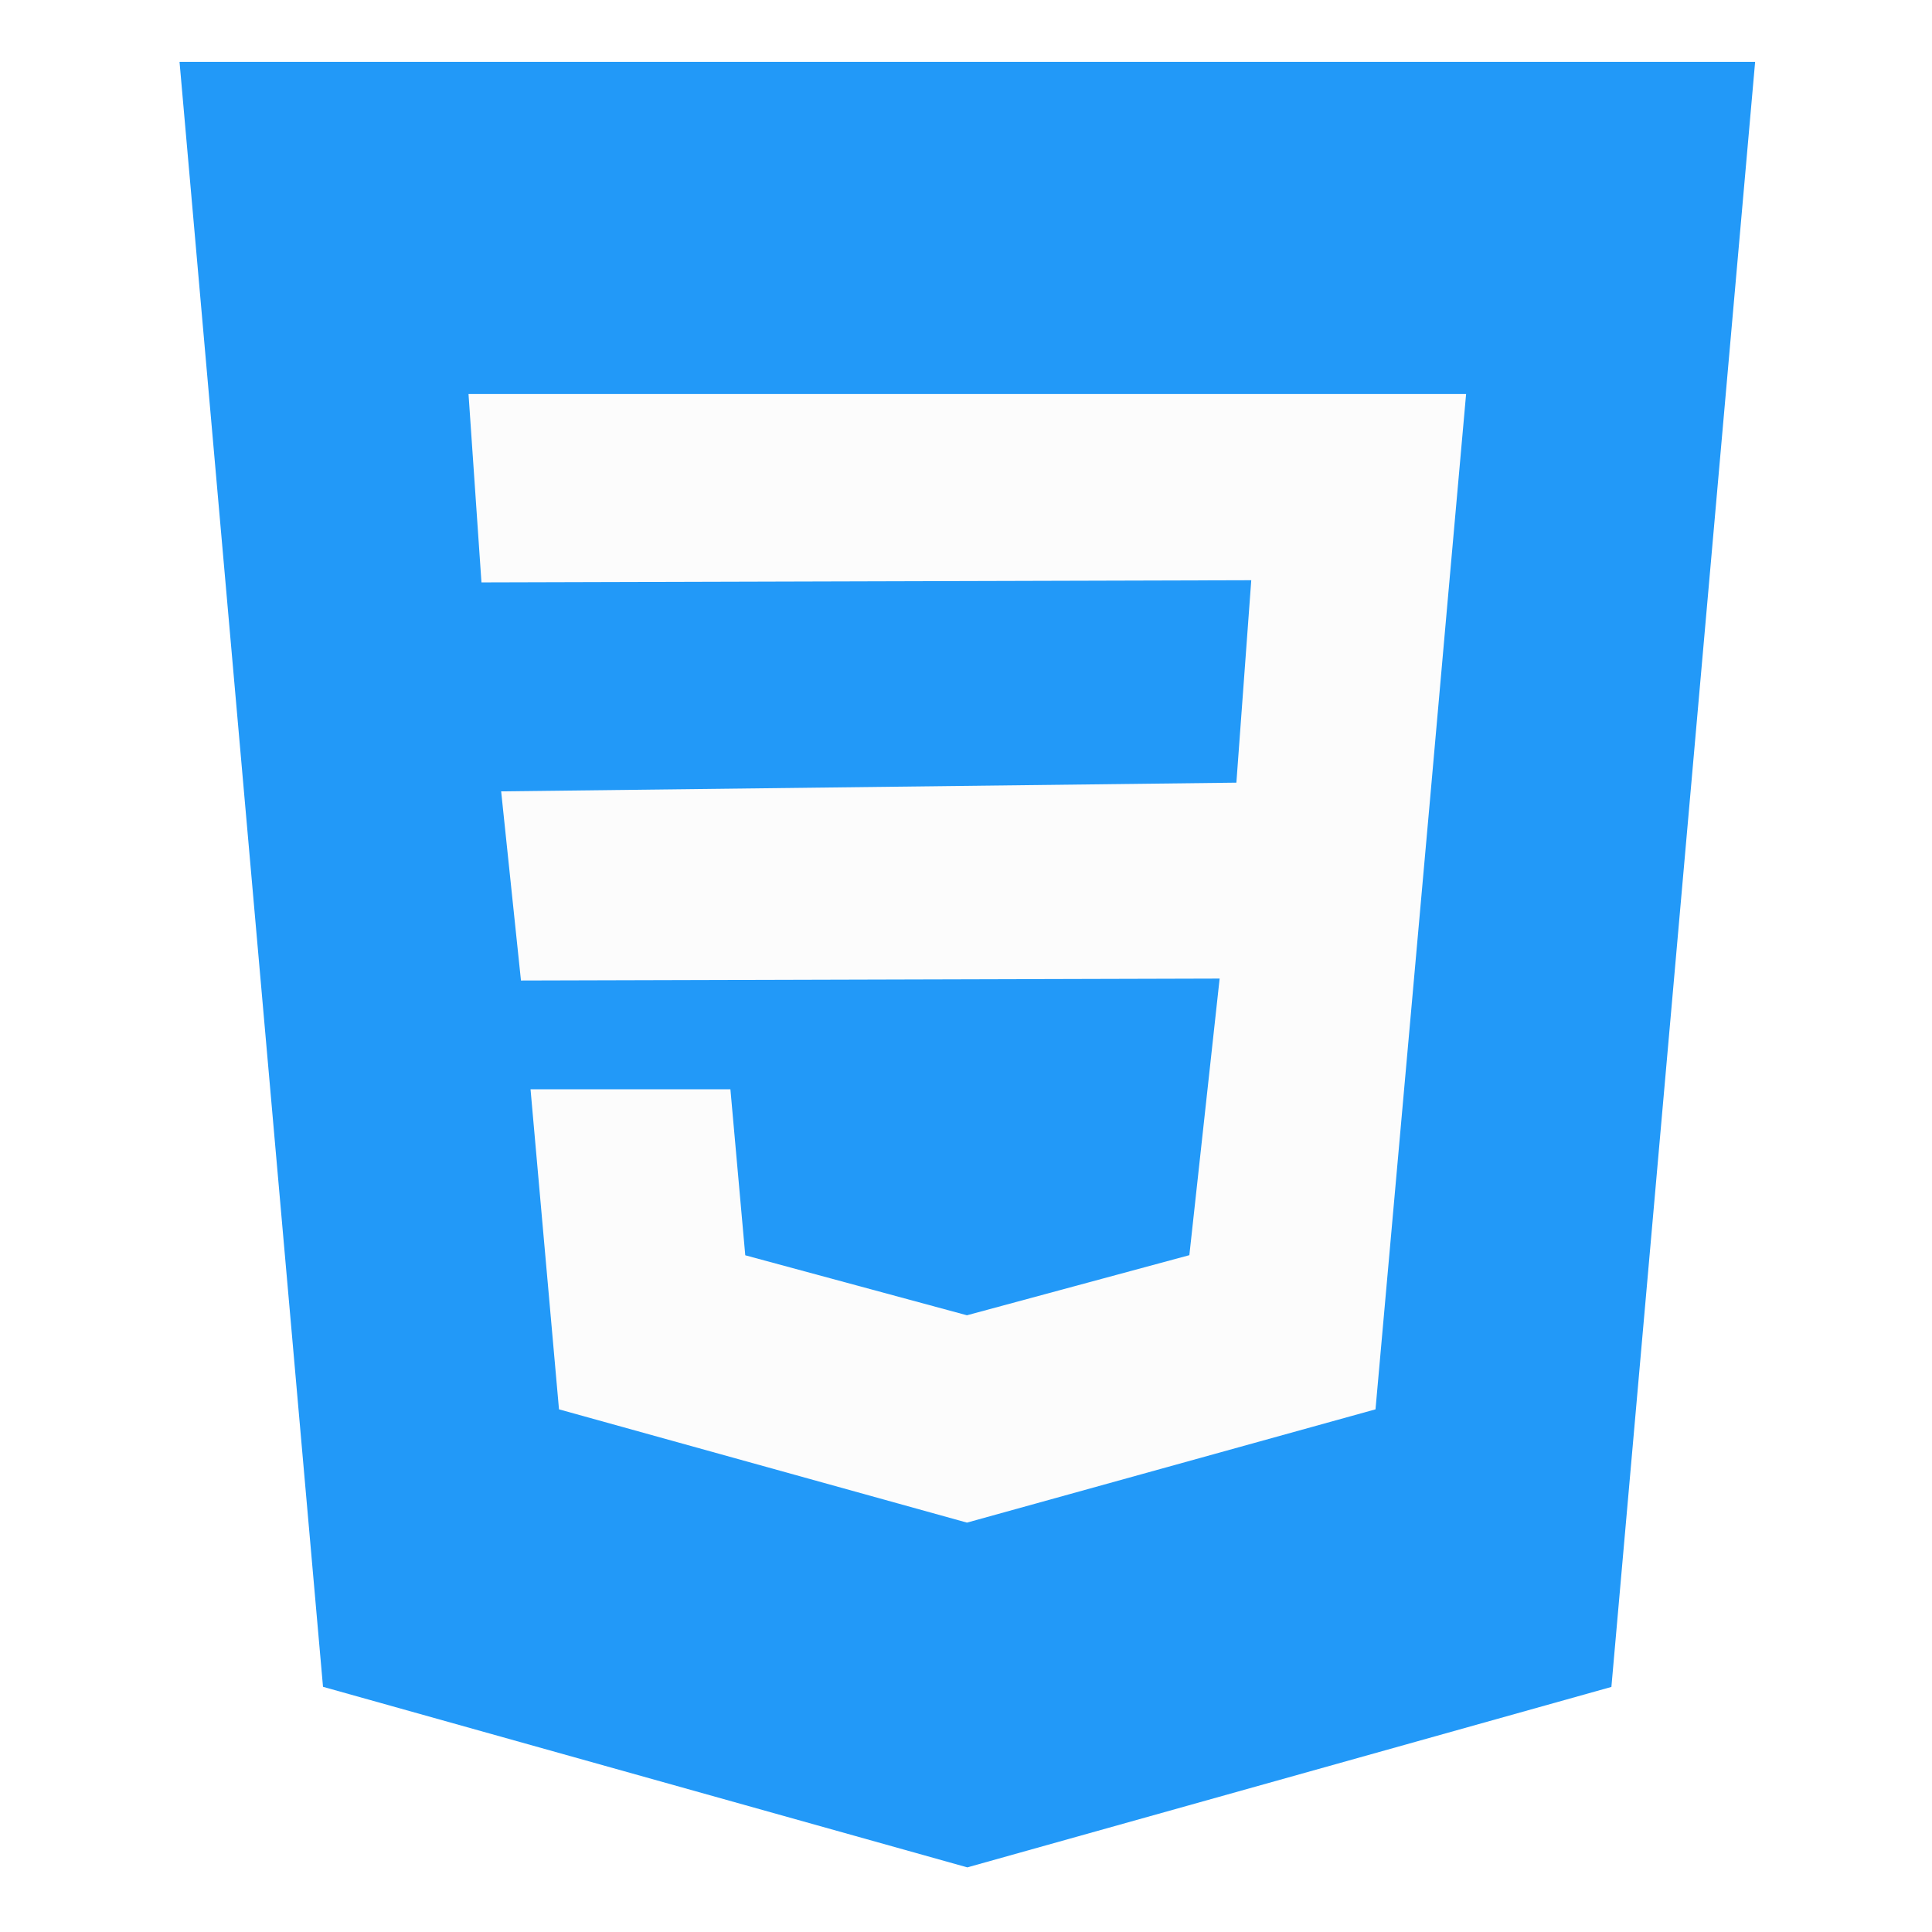
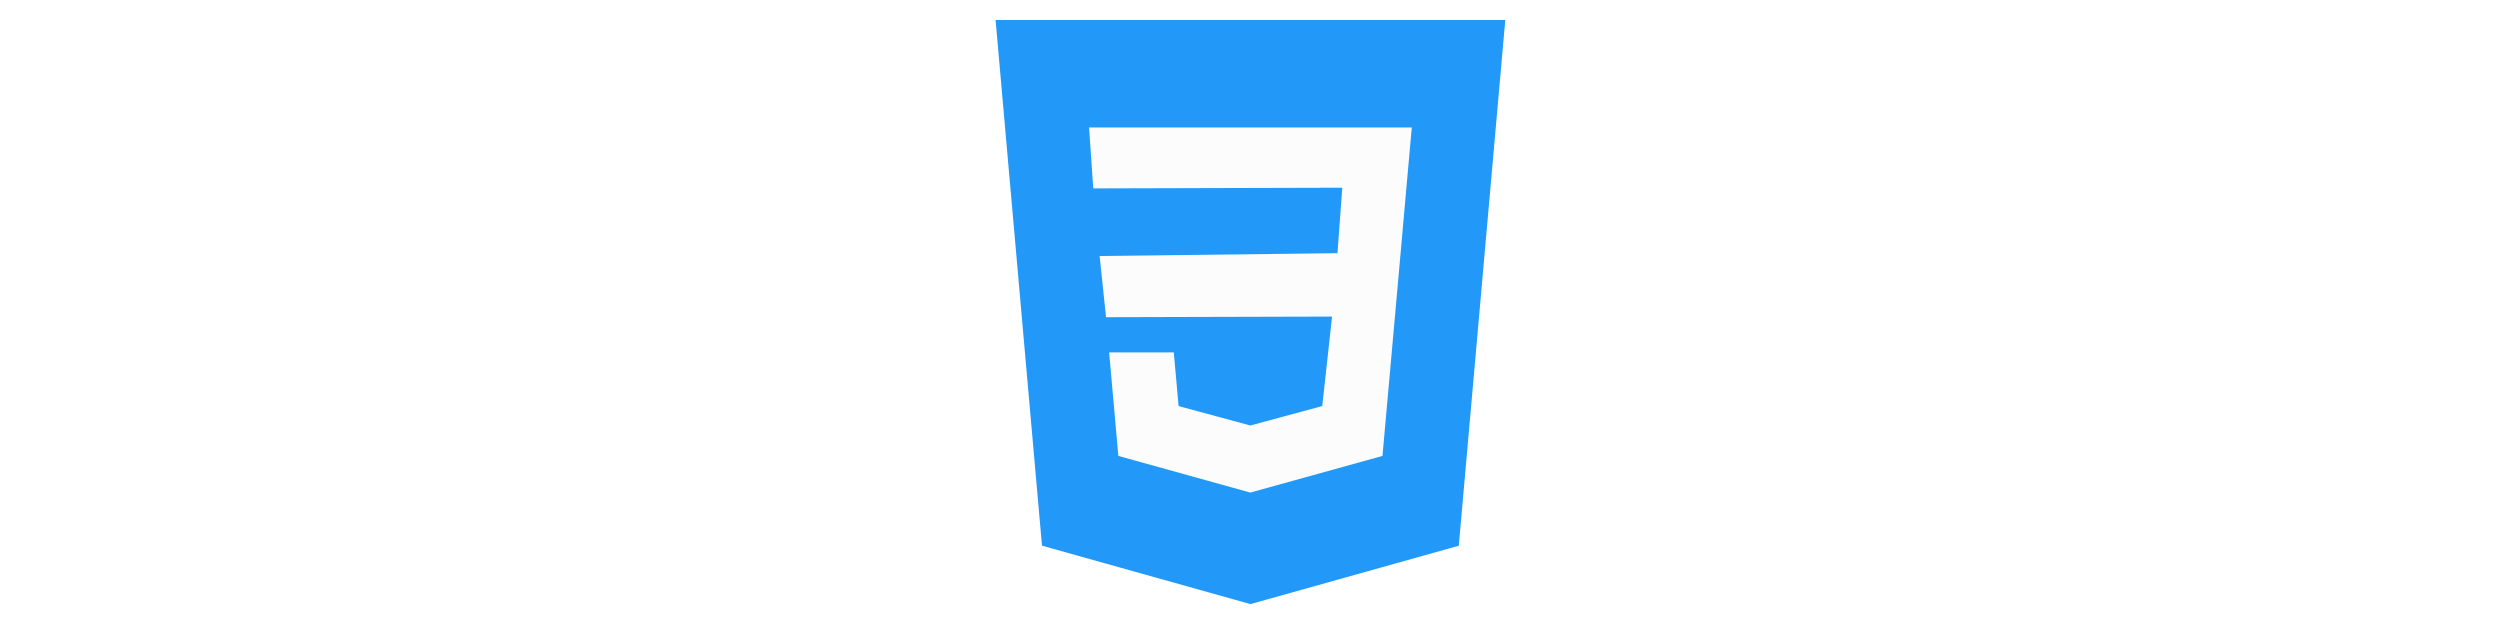
- <svg xmlns="http://www.w3.org/2000/svg" height="512px" style="enable-background:new 0 0 512 512;" version="1.1" viewBox="0 0 512 512" width="512px" xml:space="preserve">
+ <svg xmlns="http://www.w3.org/2000/svg" width="400" height="100" style="enable-background:new 0 0 512 512;" version="1.1" viewBox="0 0 512 512" xml:space="preserve">
  <g id="_x31_21-css3">
    <g>
      <g>
        <g>
          <g>
            <path d="M47.575,16.379L85.6,447.023l170.751,47.852l170.686-47.822l38.092-430.674H47.575z        M47.575,16.379" style="fill:#2299F8;" />
          </g>
          <path d="M383.824,157.206l-4.801,54.098l-14.5,162.185l-108.172,29.994l-0.094,0.027l-108.119-30.021      l-7.541-84.817h52.968l3.938,43.992l58.785,15.908l0.029-0.027l58.875-15.912l8.023-73.3l-185.154,0.512l-5.251-50.125      l194.844-2.306l3.943-53.648l-204.005,0.572l-3.43-49.913h264.369L383.824,157.206z M383.824,157.206" style="fill:#FCFCFC;" />
        </g>
      </g>
    </g>
  </g>
  <g id="Layer_1" />
</svg>
